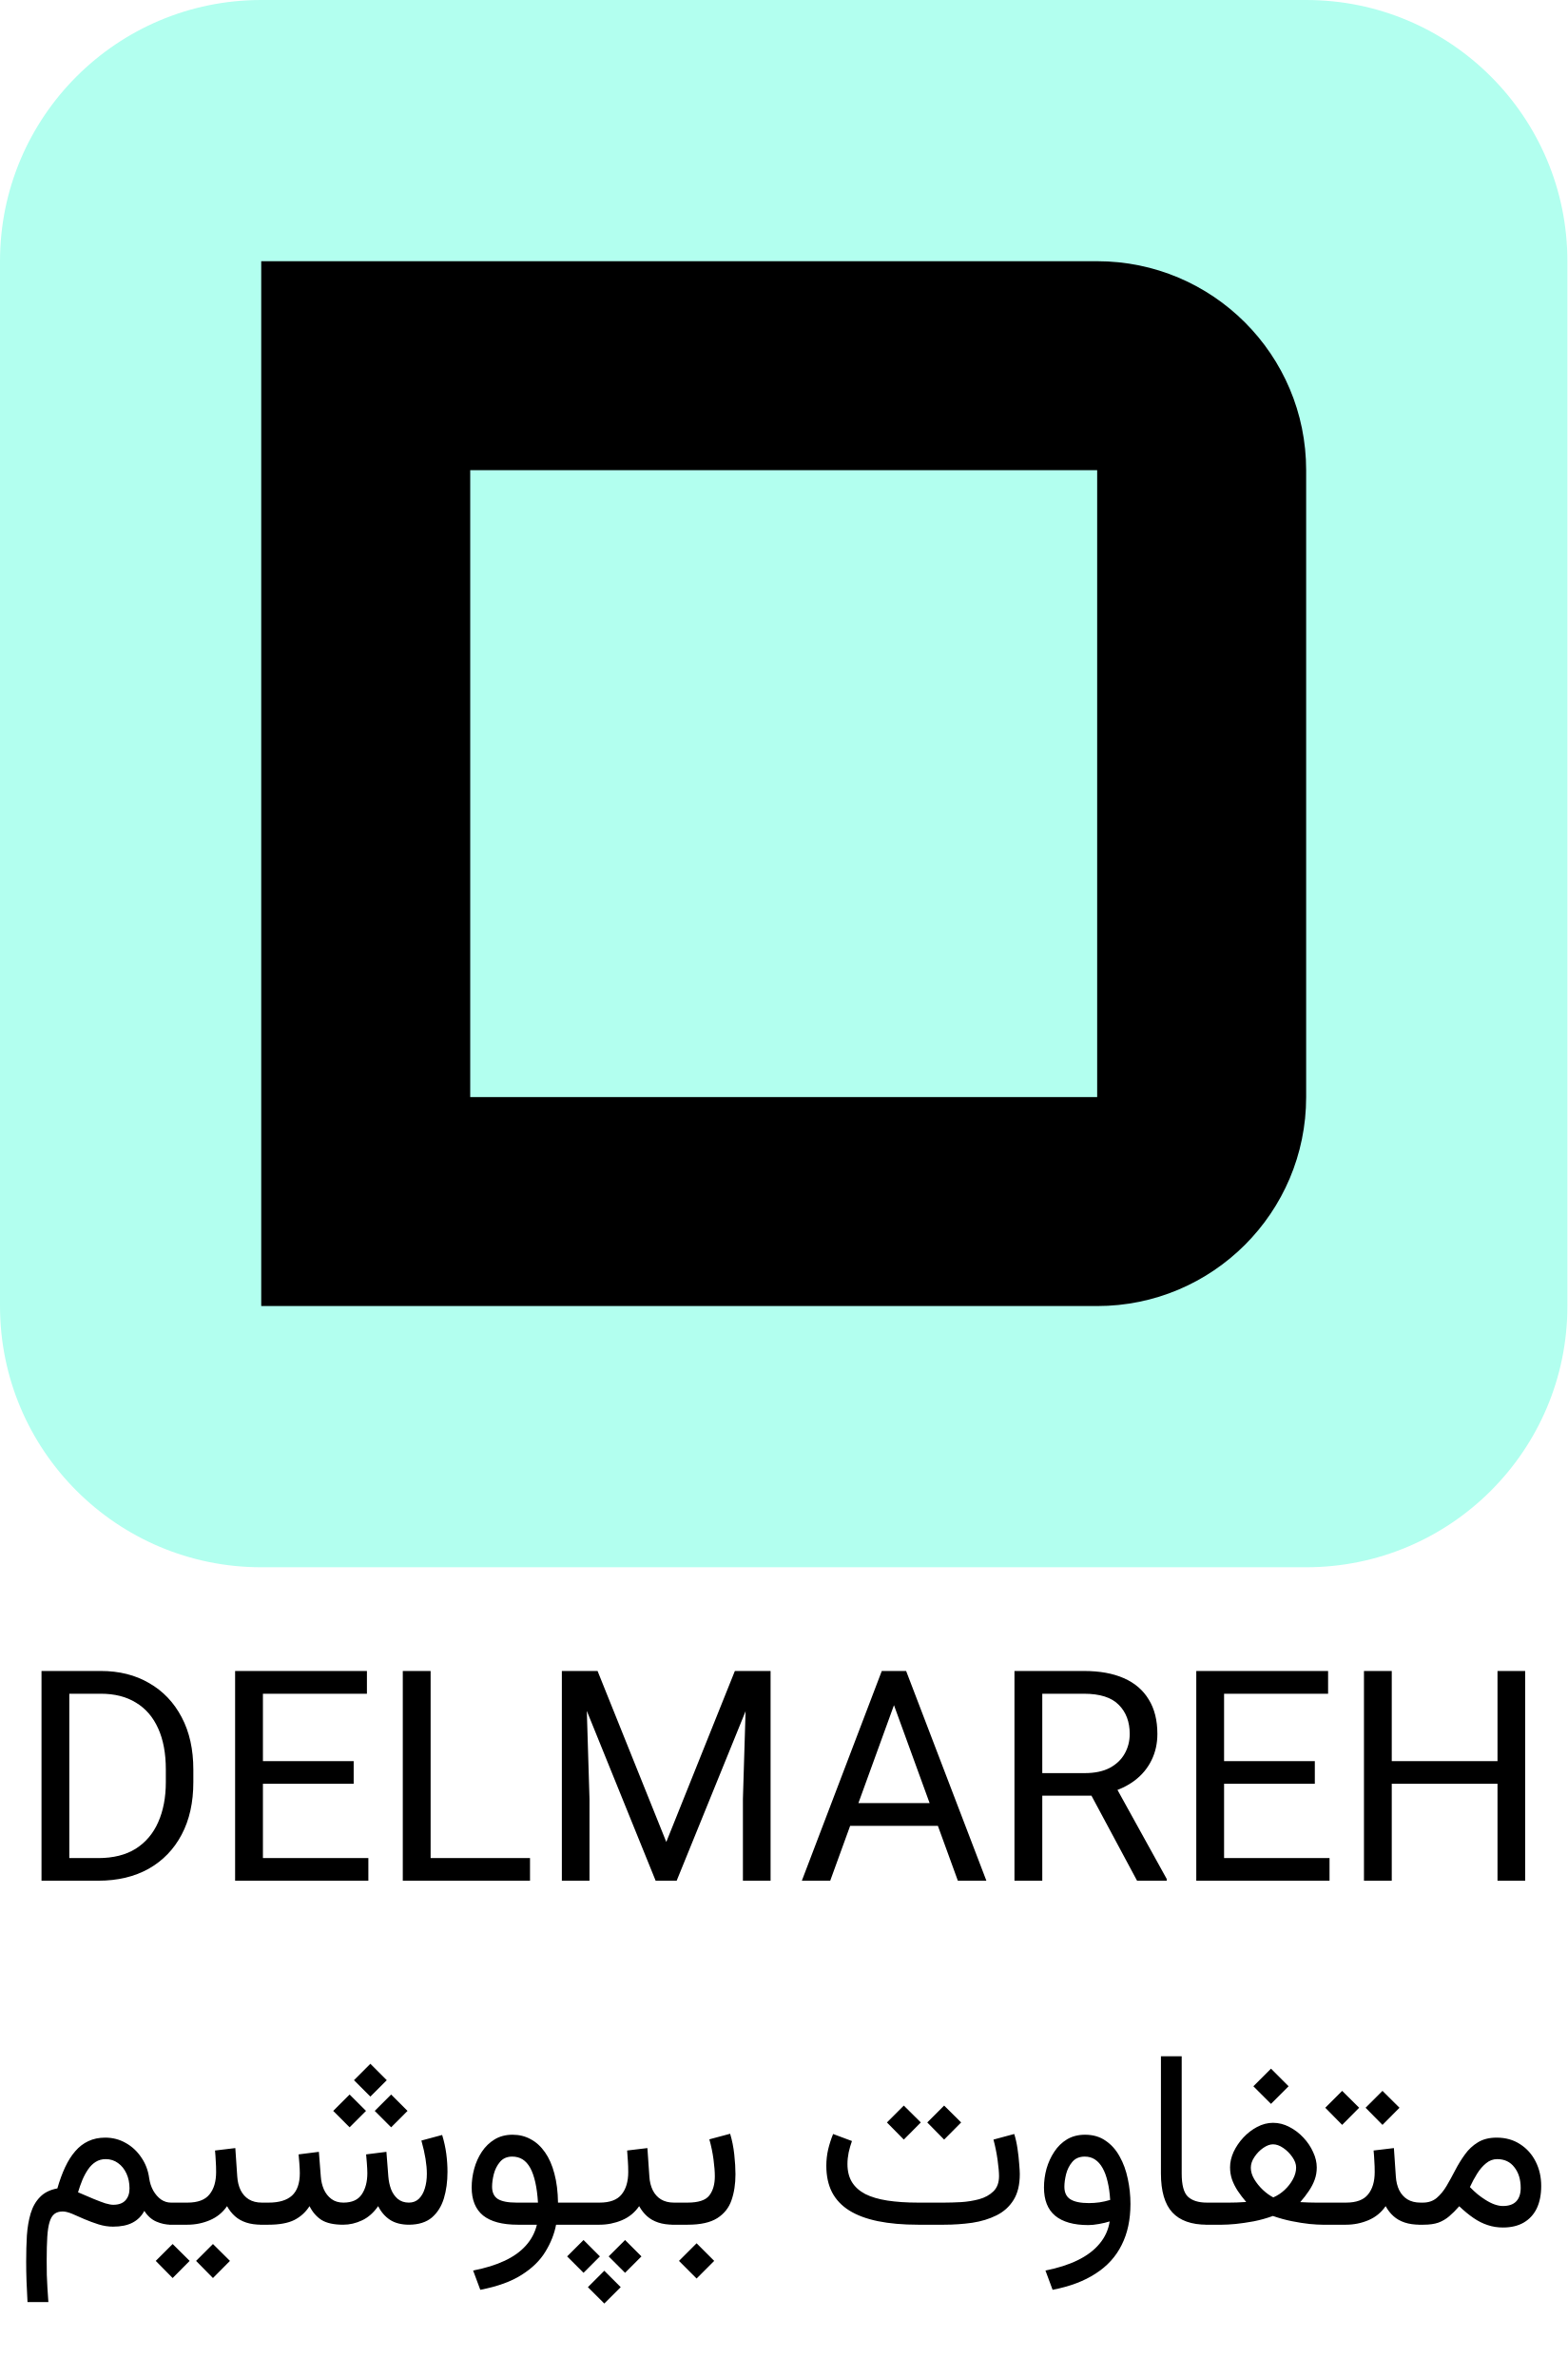
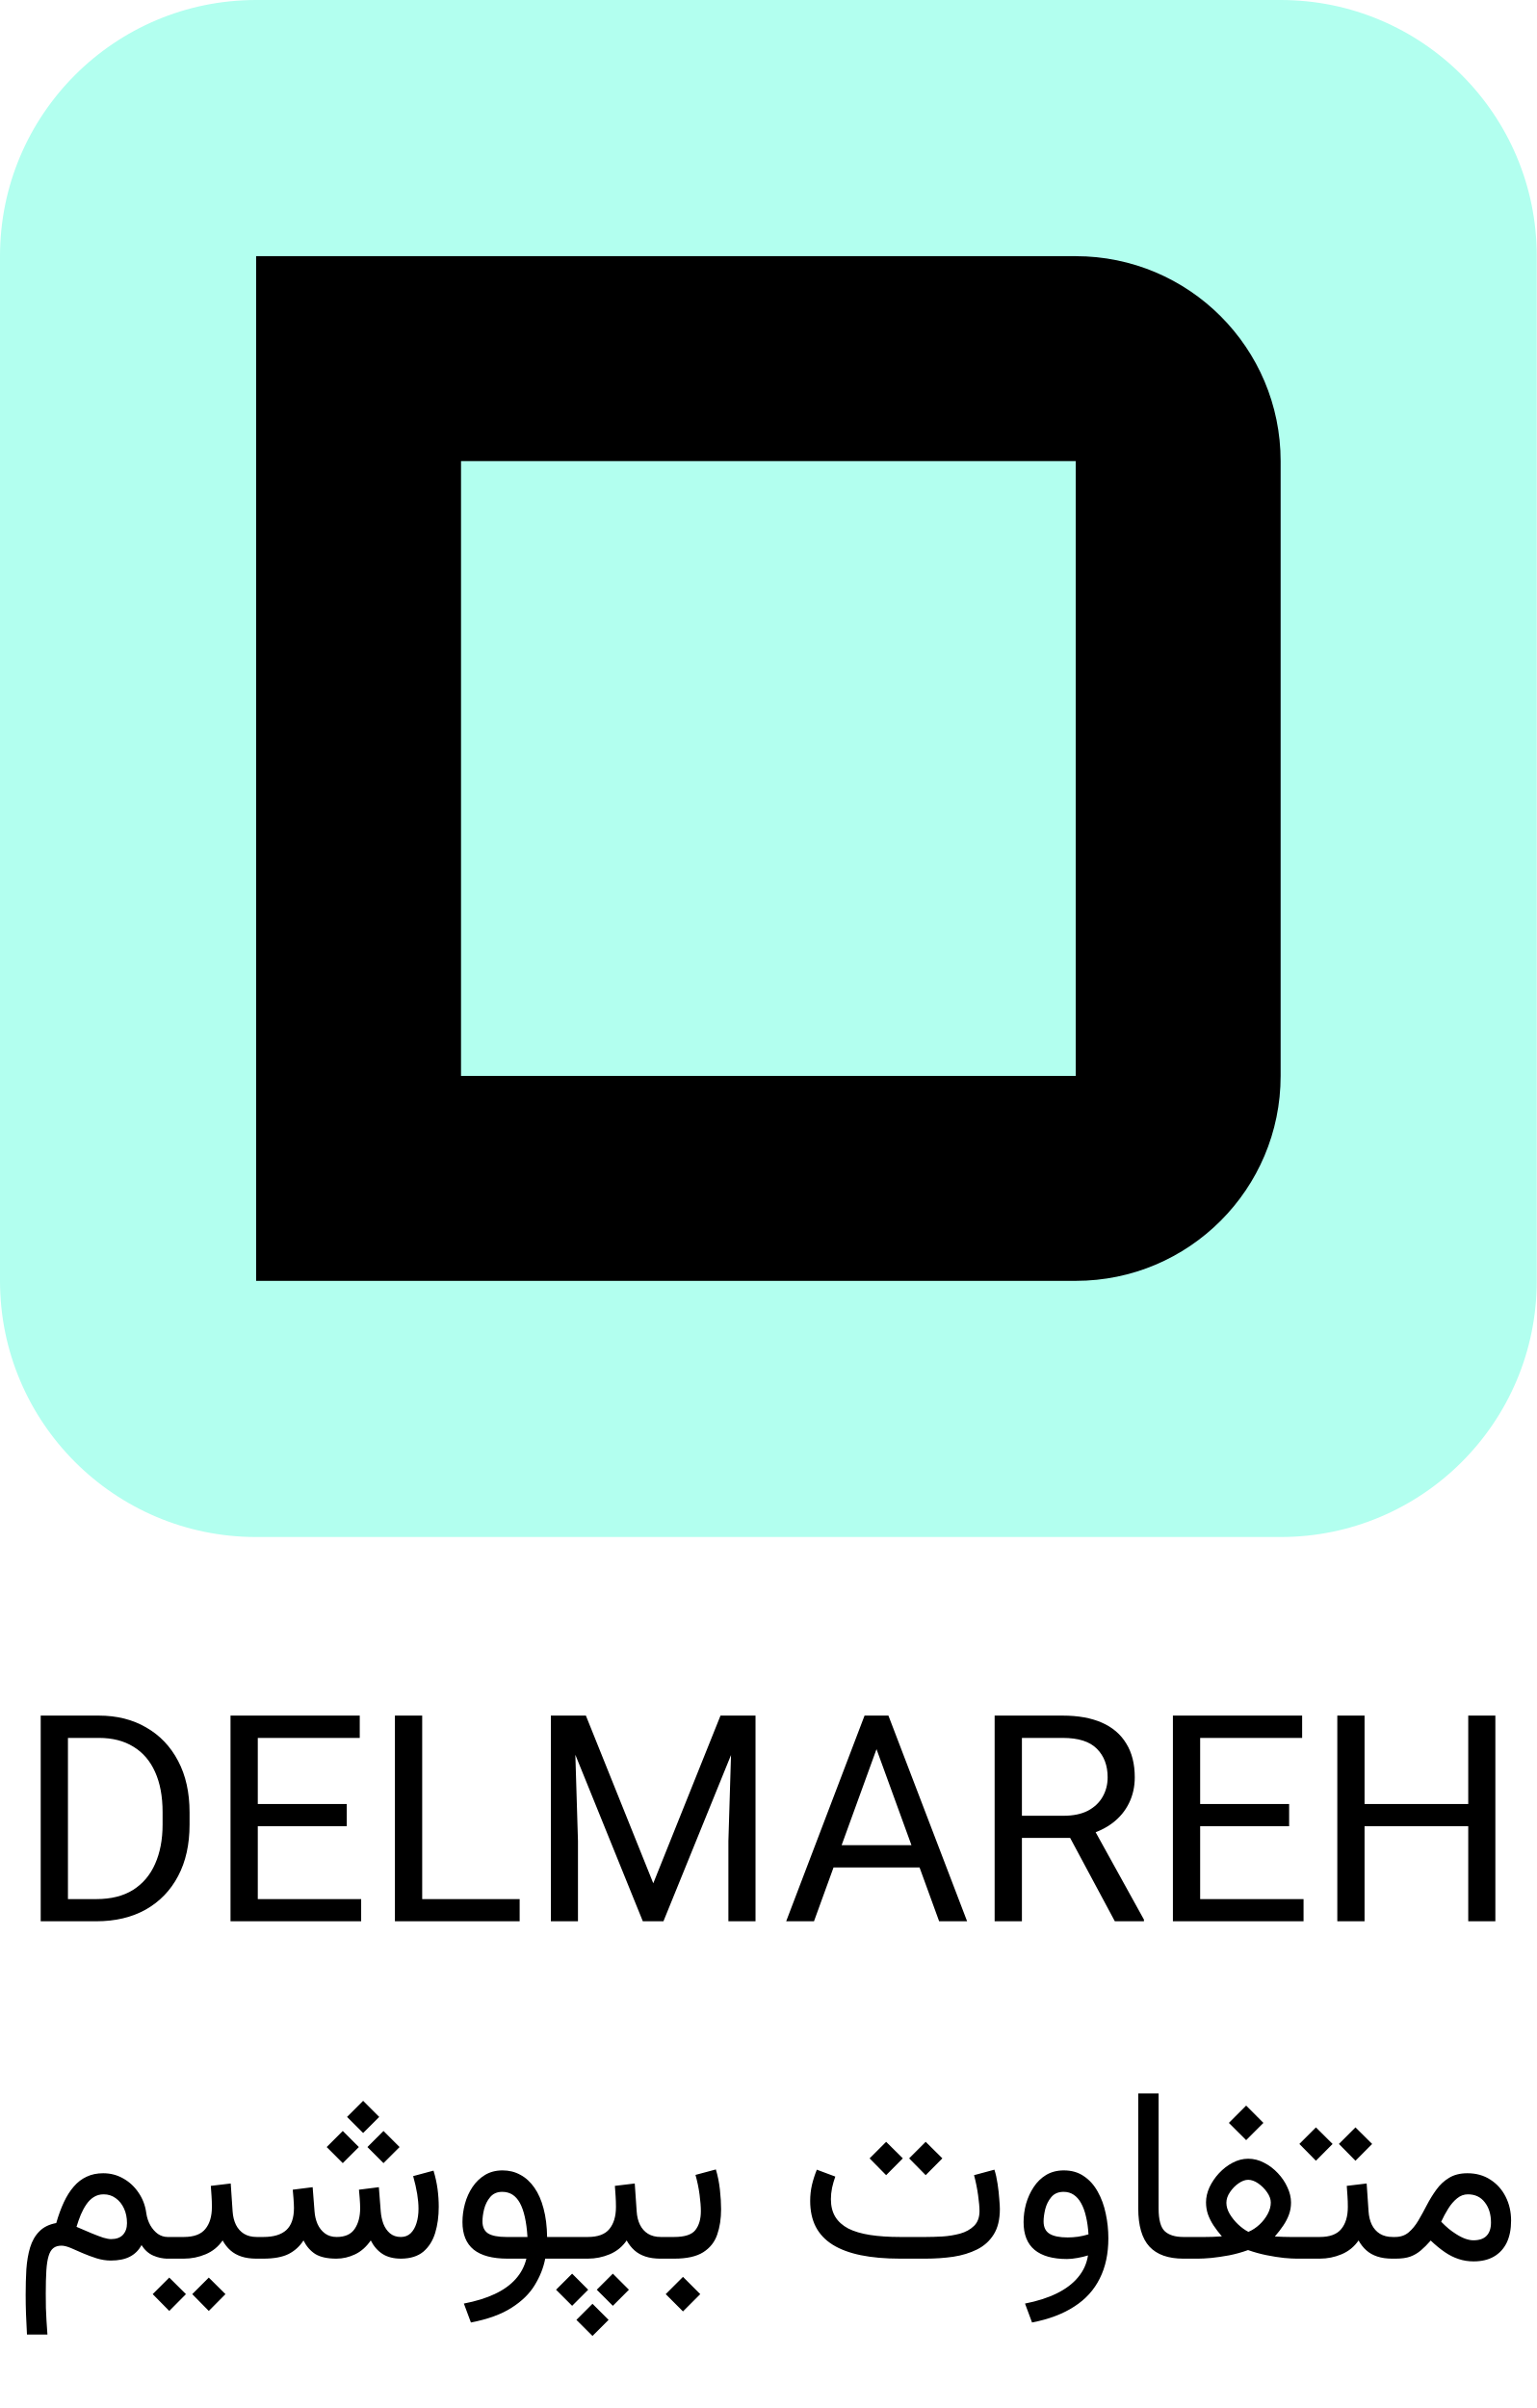
- <svg xmlns="http://www.w3.org/2000/svg" width="60" height="91" viewBox="0 0 60 91" fill="none">
+ <svg xmlns="http://www.w3.org/2000/svg" width="60" height="94" viewBox="0 0 60 94" fill="none">
  <rect width="60" height="60" rx="10" fill="#B2FFEF" />
-   <path d="M3.761 72H2.085L2.096 71.134H3.761C4.335 71.134 4.813 71.015 5.195 70.776C5.578 70.533 5.864 70.195 6.055 69.761C6.25 69.324 6.348 68.812 6.348 68.228V67.737C6.348 67.123 6.25 66.601 6.055 66.171C5.861 65.737 5.578 65.408 5.206 65.184C4.839 64.956 4.39 64.842 3.861 64.842H2.052V63.971H3.861C4.563 63.971 5.179 64.125 5.708 64.434C6.241 64.739 6.657 65.175 6.954 65.741C7.252 66.303 7.401 66.972 7.401 67.748V68.228C7.401 69.004 7.252 69.673 6.954 70.235C6.657 70.798 6.236 71.234 5.692 71.542C5.147 71.847 4.504 72 3.761 72ZM2.653 63.971V72H1.589V63.971H2.653ZM14.101 71.134V72H9.85V71.134H14.101ZM10.065 63.971V72H9V63.971H10.065ZM13.539 67.423V68.289H9.85V67.423H13.539ZM14.046 63.971V64.842H9.85V63.971H14.046ZM20.289 71.134V72H16.274V71.134H20.289ZM16.484 63.971V72H15.419V63.971H16.484ZM21.844 63.971H22.875L25.506 70.517L28.131 63.971H29.167L25.903 72H25.098L21.844 63.971ZM21.508 63.971H22.417L22.566 68.868V72H21.508V63.971ZM28.588 63.971H29.498V72H28.439V68.868L28.588 63.971ZM34.439 64.682L31.781 72H30.695L33.755 63.971H34.456L34.439 64.682ZM36.667 72L34.004 64.682L33.987 63.971H34.687L37.759 72H36.667ZM36.529 69.028V69.899H32.018V69.028H36.529ZM38.834 63.971H41.492C42.095 63.971 42.605 64.063 43.02 64.246C43.439 64.43 43.757 64.702 43.974 65.063C44.195 65.419 44.305 65.859 44.305 66.381C44.305 66.748 44.23 67.085 44.079 67.39C43.932 67.691 43.719 67.949 43.439 68.162C43.163 68.371 42.833 68.528 42.447 68.631L42.149 68.746H39.651L39.64 67.881H41.526C41.908 67.881 42.226 67.814 42.48 67.682C42.733 67.546 42.925 67.364 43.053 67.136C43.182 66.908 43.246 66.656 43.246 66.381C43.246 65.917 43.106 65.546 42.827 65.267C42.551 64.984 42.106 64.842 41.492 64.842H39.899V72H38.834V63.971ZM43.527 72L41.575 68.36L42.684 68.355L44.663 71.934V72H43.527ZM50.895 71.134V72H46.643V71.134H50.895ZM46.858 63.971V72H45.794V63.971H46.858ZM50.332 67.423V68.289H46.643V67.423H50.332ZM50.84 63.971V64.842H46.643V63.971H50.84ZM57.457 67.423V68.289H53.112V67.423H57.457ZM53.277 63.971V72H52.213V63.971H53.277ZM58.384 63.971V72H57.325V63.971H58.384Z" fill="black" />
-   <path d="M4.958 83.784C4.958 83.974 4.905 84.125 4.8 84.24C4.695 84.352 4.54 84.407 4.335 84.407C4.261 84.407 4.16 84.389 4.033 84.352C3.909 84.311 3.76 84.255 3.587 84.184C3.413 84.113 3.213 84.028 2.987 83.928C3.036 83.764 3.092 83.606 3.154 83.454C3.219 83.302 3.292 83.168 3.373 83.05C3.456 82.929 3.552 82.834 3.661 82.766C3.773 82.695 3.901 82.659 4.047 82.659C4.224 82.659 4.38 82.709 4.516 82.808C4.656 82.907 4.764 83.042 4.842 83.213C4.919 83.38 4.958 83.57 4.958 83.784ZM5.711 83.389C5.671 83.092 5.57 82.827 5.409 82.594C5.251 82.359 5.053 82.174 4.814 82.041C4.575 81.904 4.313 81.836 4.028 81.836C3.787 81.836 3.571 81.881 3.382 81.971C3.193 82.058 3.026 82.186 2.88 82.357C2.734 82.524 2.606 82.727 2.494 82.966C2.382 83.205 2.283 83.476 2.196 83.78C1.914 83.832 1.693 83.942 1.532 84.11C1.37 84.274 1.251 84.483 1.174 84.737C1.099 84.989 1.051 85.271 1.029 85.584C1.011 85.897 1.002 86.227 1.002 86.574C1.002 86.828 1.006 87.079 1.015 87.327C1.025 87.578 1.037 87.846 1.053 88.132H1.852C1.84 87.927 1.828 87.744 1.815 87.583C1.806 87.422 1.798 87.257 1.792 87.09C1.789 86.926 1.787 86.738 1.787 86.528C1.787 86.171 1.795 85.872 1.81 85.63C1.826 85.391 1.855 85.203 1.899 85.063C1.942 84.92 2.004 84.818 2.085 84.756C2.165 84.694 2.271 84.663 2.401 84.663C2.497 84.663 2.616 84.693 2.759 84.751C2.902 84.81 3.058 84.879 3.229 84.956C3.402 85.03 3.582 85.097 3.768 85.156C3.957 85.215 4.143 85.244 4.326 85.244C4.63 85.244 4.879 85.193 5.074 85.091C5.27 84.989 5.42 84.838 5.525 84.64C5.646 84.832 5.798 84.968 5.981 85.049C6.167 85.13 6.355 85.17 6.544 85.17H6.665V84.324H6.544C6.407 84.324 6.28 84.283 6.162 84.203C6.048 84.119 5.95 84.008 5.869 83.868C5.789 83.725 5.736 83.566 5.711 83.389ZM6.474 84.324V85.17H6.846V84.324H6.474ZM8.152 85.909L7.506 86.555L8.152 87.211L8.803 86.555L8.152 85.909ZM6.609 85.909L5.962 86.555L6.609 87.211L7.26 86.555L6.609 85.909ZM8.231 82.329C8.244 82.462 8.253 82.596 8.259 82.729C8.269 82.862 8.273 83.003 8.273 83.152C8.273 83.518 8.188 83.805 8.017 84.012C7.85 84.22 7.57 84.324 7.176 84.324H6.739V85.17H7.176C7.474 85.17 7.759 85.113 8.031 84.998C8.304 84.883 8.524 84.703 8.692 84.459C8.775 84.61 8.876 84.739 8.994 84.844C9.112 84.95 9.254 85.03 9.422 85.086C9.589 85.142 9.787 85.17 10.017 85.17H10.119V84.324H10.026C9.828 84.324 9.66 84.282 9.524 84.198C9.391 84.115 9.287 83.998 9.212 83.85C9.138 83.698 9.095 83.522 9.082 83.324L9.008 82.236L8.231 82.329ZM14.178 79.009L13.55 79.637L14.178 80.265L14.806 79.637L14.178 79.009ZM14.973 80.186L14.345 80.813L14.973 81.441L15.601 80.813L14.973 80.186ZM13.383 80.186L12.755 80.813L13.383 81.441L14.011 80.813L13.383 80.186ZM13.136 85.17C13.384 85.17 13.626 85.114 13.862 85.002C14.097 84.891 14.302 84.71 14.476 84.459C14.59 84.685 14.742 84.86 14.931 84.984C15.123 85.108 15.367 85.17 15.661 85.17C16.027 85.167 16.317 85.075 16.531 84.896C16.744 84.713 16.898 84.469 16.991 84.166C17.084 83.859 17.13 83.519 17.13 83.147C17.13 82.921 17.115 82.69 17.084 82.455C17.053 82.219 17 81.979 16.926 81.734L16.131 81.948C16.202 82.202 16.255 82.434 16.289 82.645C16.323 82.856 16.34 83.048 16.34 83.222C16.34 83.43 16.314 83.617 16.261 83.784C16.211 83.949 16.135 84.08 16.033 84.18C15.931 84.276 15.804 84.324 15.652 84.324C15.481 84.324 15.339 84.276 15.224 84.18C15.113 84.084 15.027 83.96 14.968 83.808C14.913 83.656 14.879 83.496 14.866 83.329L14.792 82.38L14.015 82.478C14.028 82.608 14.037 82.717 14.043 82.803C14.049 82.887 14.054 82.96 14.057 83.022C14.06 83.081 14.062 83.138 14.062 83.194C14.062 83.526 13.991 83.797 13.848 84.008C13.708 84.218 13.474 84.324 13.146 84.324C12.963 84.324 12.809 84.277 12.685 84.184C12.562 84.091 12.465 83.969 12.397 83.817C12.332 83.665 12.293 83.502 12.281 83.329L12.207 82.38L11.43 82.478C11.443 82.608 11.452 82.717 11.458 82.803C11.464 82.89 11.469 82.963 11.472 83.022C11.475 83.081 11.477 83.138 11.477 83.194C11.477 83.585 11.377 83.871 11.179 84.054C10.981 84.234 10.683 84.324 10.286 84.324H9.952V85.17H10.277C10.696 85.17 11.026 85.109 11.267 84.989C11.509 84.865 11.703 84.688 11.849 84.459C11.963 84.688 12.117 84.865 12.309 84.989C12.504 85.109 12.78 85.17 13.136 85.17ZM19.622 81.725C19.362 81.725 19.134 81.784 18.939 81.901C18.744 82.019 18.579 82.177 18.446 82.376C18.316 82.571 18.218 82.788 18.153 83.026C18.088 83.265 18.056 83.504 18.056 83.743C18.056 84.22 18.201 84.578 18.493 84.817C18.787 85.052 19.229 85.17 19.818 85.17H20.552C20.478 85.474 20.337 85.74 20.129 85.97C19.925 86.199 19.654 86.393 19.316 86.551C18.981 86.709 18.579 86.833 18.111 86.923L18.386 87.662C19.046 87.535 19.576 87.343 19.976 87.085C20.376 86.831 20.676 86.537 20.878 86.202C21.082 85.87 21.219 85.526 21.287 85.17H21.919V84.324H21.361C21.355 83.905 21.309 83.535 21.222 83.213C21.138 82.89 21.019 82.619 20.864 82.399C20.709 82.176 20.526 82.008 20.315 81.897C20.108 81.782 19.877 81.725 19.622 81.725ZM19.771 84.324C19.443 84.324 19.204 84.277 19.055 84.184C18.91 84.088 18.837 83.932 18.837 83.715C18.837 83.575 18.858 83.415 18.902 83.236C18.948 83.056 19.027 82.899 19.139 82.766C19.254 82.63 19.41 82.562 19.608 82.562C19.757 82.562 19.889 82.597 20.004 82.668C20.118 82.74 20.216 82.848 20.297 82.994C20.377 83.14 20.442 83.324 20.492 83.547C20.541 83.767 20.576 84.026 20.594 84.324H19.771ZM21.738 84.324V85.17H22.598V84.324H21.738ZM24.007 82.329C24.019 82.462 24.029 82.596 24.035 82.729C24.044 82.862 24.049 83.003 24.049 83.152C24.049 83.518 23.963 83.805 23.793 84.012C23.626 84.22 23.345 84.324 22.951 84.324H22.514V85.17H22.951C23.249 85.17 23.534 85.113 23.807 84.998C24.08 84.883 24.3 84.703 24.467 84.459C24.551 84.61 24.652 84.739 24.769 84.844C24.887 84.95 25.03 85.03 25.197 85.086C25.364 85.142 25.563 85.17 25.792 85.17H25.895V84.324H25.802C25.603 84.324 25.436 84.282 25.299 84.198C25.166 84.115 25.062 83.998 24.988 83.85C24.913 83.698 24.87 83.522 24.858 83.324L24.783 82.236L24.007 82.329ZM23.133 86.932L22.505 87.56L23.133 88.187L23.761 87.56L23.133 86.932ZM23.928 85.756L23.3 86.383L23.928 87.011L24.555 86.383L23.928 85.756ZM22.338 85.756L21.71 86.383L22.338 87.011L22.965 86.383L22.338 85.756ZM25.709 84.324V85.17H25.932V84.324H25.709ZM26.666 85.881L25.992 86.555L26.666 87.23L27.34 86.555L26.666 85.881ZM26.327 85.17C26.817 85.17 27.193 85.086 27.457 84.919C27.72 84.751 27.902 84.524 28.001 84.235C28.103 83.944 28.154 83.612 28.154 83.24C28.154 83.014 28.139 82.76 28.108 82.478C28.077 82.196 28.024 81.932 27.95 81.688L27.154 81.901C27.226 82.156 27.279 82.411 27.313 82.668C27.347 82.926 27.364 83.141 27.364 83.315C27.364 83.625 27.293 83.871 27.15 84.054C27.01 84.234 26.733 84.324 26.318 84.324H25.816V85.17H26.327ZM36.137 85.17C36.509 85.17 36.869 85.145 37.216 85.096C37.563 85.043 37.873 84.948 38.146 84.812C38.422 84.675 38.639 84.48 38.797 84.226C38.958 83.972 39.038 83.64 39.038 83.231C39.038 83.15 39.031 83.02 39.015 82.841C39.003 82.658 38.981 82.462 38.95 82.255C38.919 82.044 38.877 81.858 38.825 81.697L38.03 81.911C38.098 82.165 38.151 82.425 38.188 82.692C38.225 82.958 38.243 83.165 38.243 83.31C38.243 83.558 38.172 83.752 38.03 83.891C37.887 84.031 37.704 84.132 37.481 84.194C37.261 84.252 37.032 84.29 36.793 84.305C36.554 84.317 36.337 84.324 36.142 84.324H35.147C34.697 84.324 34.304 84.297 33.966 84.245C33.628 84.192 33.346 84.108 33.12 83.994C32.897 83.876 32.728 83.724 32.613 83.538C32.498 83.349 32.441 83.118 32.441 82.845C32.441 82.706 32.456 82.558 32.487 82.403C32.522 82.249 32.563 82.103 32.613 81.966L31.892 81.697C31.815 81.886 31.751 82.083 31.702 82.287C31.655 82.492 31.632 82.701 31.632 82.915C31.632 83.305 31.705 83.643 31.851 83.928C31.999 84.211 32.219 84.443 32.511 84.626C32.805 84.809 33.171 84.945 33.608 85.035C34.048 85.125 34.561 85.17 35.147 85.17H36.137ZM36.142 80.609L35.496 81.255L36.142 81.911L36.793 81.255L36.142 80.609ZM34.598 80.609L33.952 81.255L34.598 81.911L35.249 81.255L34.598 80.609ZM43.274 84.375C43.274 84.046 43.24 83.725 43.172 83.412C43.107 83.096 43.003 82.811 42.86 82.557C42.721 82.303 42.541 82.101 42.321 81.953C42.104 81.801 41.842 81.725 41.535 81.725C41.275 81.725 41.045 81.784 40.847 81.901C40.652 82.019 40.489 82.177 40.359 82.376C40.229 82.571 40.13 82.788 40.061 83.026C39.996 83.265 39.964 83.504 39.964 83.743C39.964 84.226 40.106 84.587 40.392 84.826C40.68 85.064 41.103 85.184 41.661 85.184C41.779 85.184 41.915 85.17 42.07 85.142C42.225 85.114 42.361 85.082 42.479 85.044C42.429 85.364 42.301 85.647 42.093 85.895C41.886 86.146 41.606 86.357 41.256 86.528C40.909 86.698 40.497 86.83 40.02 86.923L40.294 87.662C40.954 87.535 41.504 87.327 41.944 87.039C42.388 86.754 42.719 86.388 42.939 85.942C43.163 85.499 43.274 84.976 43.274 84.375ZM41.684 84.342C41.368 84.342 41.132 84.294 40.977 84.198C40.822 84.102 40.745 83.941 40.745 83.715C40.745 83.575 40.767 83.415 40.81 83.236C40.856 83.056 40.935 82.899 41.047 82.766C41.162 82.63 41.321 82.562 41.526 82.562C41.675 82.562 41.805 82.599 41.916 82.673C42.031 82.748 42.129 82.858 42.209 83.003C42.29 83.146 42.353 83.319 42.4 83.524C42.45 83.729 42.482 83.961 42.498 84.221C42.364 84.262 42.228 84.293 42.089 84.314C41.949 84.333 41.814 84.342 41.684 84.342ZM44.441 78.721V83.208C44.441 83.887 44.587 84.384 44.878 84.7C45.169 85.013 45.611 85.17 46.203 85.17H46.315V84.324H46.203C45.878 84.324 45.635 84.248 45.473 84.096C45.315 83.944 45.236 83.65 45.236 83.213V78.721H44.441ZM48.654 79.195L47.979 79.87L48.654 80.544L49.328 79.87L48.654 79.195ZM48.733 82.092C48.856 82.092 48.987 82.138 49.123 82.231C49.26 82.325 49.376 82.441 49.472 82.58C49.568 82.717 49.616 82.85 49.616 82.98C49.616 83.126 49.576 83.275 49.495 83.426C49.414 83.578 49.307 83.716 49.174 83.84C49.044 83.961 48.9 84.056 48.742 84.124C48.609 84.056 48.475 83.96 48.342 83.835C48.212 83.712 48.102 83.575 48.012 83.426C47.925 83.278 47.882 83.132 47.882 82.989C47.882 82.85 47.928 82.712 48.021 82.576C48.114 82.436 48.226 82.321 48.356 82.231C48.489 82.138 48.615 82.092 48.733 82.092ZM50.406 82.98C50.406 82.785 50.36 82.588 50.267 82.39C50.177 82.188 50.053 82.004 49.895 81.836C49.737 81.666 49.557 81.529 49.356 81.427C49.157 81.322 48.95 81.269 48.733 81.269C48.525 81.269 48.322 81.322 48.123 81.427C47.928 81.529 47.752 81.666 47.593 81.836C47.438 82.004 47.315 82.186 47.221 82.385C47.132 82.583 47.087 82.779 47.087 82.971C47.087 83.132 47.111 83.287 47.161 83.436C47.214 83.585 47.287 83.73 47.38 83.873C47.473 84.012 47.581 84.155 47.705 84.3C47.572 84.307 47.451 84.313 47.342 84.319C47.237 84.322 47.139 84.324 47.05 84.324C46.96 84.324 46.871 84.324 46.784 84.324H46.143V85.17H46.784C46.911 85.17 47.082 85.161 47.296 85.142C47.51 85.12 47.742 85.086 47.993 85.04C48.244 84.99 48.489 84.922 48.728 84.835C48.967 84.919 49.208 84.986 49.453 85.035C49.701 85.085 49.928 85.12 50.132 85.142C50.34 85.161 50.502 85.17 50.62 85.17H51.053V84.324H50.606C50.535 84.324 50.458 84.324 50.374 84.324C50.29 84.324 50.199 84.322 50.099 84.319C50 84.316 49.892 84.311 49.774 84.305C49.901 84.159 50.011 84.017 50.104 83.877C50.2 83.735 50.275 83.591 50.327 83.445C50.38 83.299 50.406 83.144 50.406 82.98ZM50.876 84.324V85.17H51.206V84.324H50.876ZM52.922 80.046L52.275 80.692L52.922 81.348L53.573 80.692L52.922 80.046ZM51.378 80.046L50.732 80.692L51.378 81.348L52.029 80.692L51.378 80.046ZM52.582 82.329C52.595 82.462 52.604 82.596 52.61 82.729C52.62 82.862 52.624 83.003 52.624 83.152C52.624 83.518 52.539 83.805 52.368 84.012C52.201 84.22 51.92 84.324 51.527 84.324H51.09V85.17H51.527C51.824 85.17 52.11 85.113 52.382 84.998C52.655 84.883 52.875 84.703 53.043 84.459C53.126 84.61 53.227 84.739 53.345 84.844C53.463 84.95 53.605 85.03 53.773 85.086C53.94 85.142 54.138 85.17 54.368 85.17H54.47V84.324H54.377C54.179 84.324 54.011 84.282 53.875 84.198C53.742 84.115 53.638 83.998 53.563 83.85C53.489 83.698 53.446 83.522 53.433 83.324L53.359 82.236L52.582 82.329ZM57.311 82.659C57.593 82.659 57.813 82.763 57.971 82.971C58.132 83.175 58.213 83.439 58.213 83.761C58.213 83.987 58.155 84.159 58.041 84.277C57.929 84.395 57.757 84.454 57.525 84.454C57.435 84.454 57.331 84.434 57.213 84.394C57.098 84.353 56.976 84.291 56.846 84.207C56.753 84.149 56.658 84.08 56.562 84.003C56.466 83.922 56.368 83.831 56.269 83.729C56.35 83.552 56.441 83.381 56.544 83.217C56.646 83.053 56.761 82.92 56.888 82.817C57.015 82.712 57.156 82.659 57.311 82.659ZM57.534 85.277C57.844 85.277 58.107 85.215 58.324 85.091C58.544 84.964 58.712 84.782 58.827 84.547C58.941 84.308 58.998 84.022 58.998 83.687C58.998 83.343 58.927 83.031 58.785 82.752C58.645 82.473 58.447 82.252 58.19 82.087C57.935 81.92 57.636 81.836 57.292 81.836C57.007 81.836 56.767 81.897 56.572 82.018C56.379 82.135 56.215 82.289 56.079 82.478C55.942 82.667 55.818 82.868 55.707 83.082C55.598 83.293 55.488 83.493 55.377 83.682C55.265 83.871 55.138 84.026 54.995 84.147C54.853 84.265 54.678 84.324 54.47 84.324H54.298V85.17H54.493C54.719 85.17 54.909 85.144 55.06 85.091C55.212 85.035 55.35 84.954 55.474 84.849C55.598 84.744 55.727 84.615 55.86 84.463C56.049 84.643 56.232 84.793 56.409 84.914C56.585 85.035 56.765 85.125 56.948 85.184C57.131 85.246 57.326 85.277 57.534 85.277Z" fill="black" />
+   <path d="M3.761 75H2.085L2.096 74.134H3.761C4.335 74.134 4.813 74.015 5.195 73.776C5.578 73.533 5.864 73.195 6.055 72.761C6.25 72.324 6.348 71.812 6.348 71.228V70.737C6.348 70.123 6.25 69.601 6.055 69.171C5.861 68.737 5.578 68.408 5.206 68.184C4.839 67.956 4.39 67.842 3.861 67.842H2.052V66.971H3.861C4.563 66.971 5.179 67.125 5.708 67.434C6.241 67.739 6.657 68.175 6.954 68.741C7.252 69.303 7.401 69.972 7.401 70.748V71.228C7.401 72.004 7.252 72.673 6.954 73.235C6.657 73.798 6.236 74.234 5.692 74.542C5.147 74.847 4.504 75 3.761 75ZM2.653 66.971V75H1.589V66.971H2.653ZM14.101 74.134V75H9.85V74.134H14.101ZM10.065 66.971V75H9V66.971H10.065ZM13.539 70.423V71.289H9.85V70.423H13.539ZM14.046 66.971V67.842H9.85V66.971H14.046ZM20.289 74.134V75H16.274V74.134H20.289ZM16.484 66.971V75H15.419V66.971H16.484ZM21.844 66.971H22.875L25.506 73.517L28.131 66.971H29.167L25.903 75H25.098L21.844 66.971ZM21.508 66.971H22.417L22.566 71.868V75H21.508V66.971ZM28.588 66.971H29.498V75H28.439V71.868L28.588 66.971ZM34.439 67.682L31.781 75H30.695L33.755 66.971H34.456L34.439 67.682ZM36.667 75L34.004 67.682L33.987 66.971H34.687L37.759 75H36.667ZM36.529 72.028V72.899H32.018V72.028H36.529ZM38.834 66.971H41.492C42.095 66.971 42.605 67.063 43.02 67.246C43.439 67.43 43.757 67.702 43.974 68.063C44.195 68.419 44.305 68.859 44.305 69.381C44.305 69.748 44.23 70.085 44.079 70.39C43.932 70.691 43.719 70.949 43.439 71.162C43.163 71.371 42.833 71.528 42.447 71.631L42.149 71.746H39.651L39.64 70.881H41.526C41.908 70.881 42.226 70.814 42.48 70.682C42.733 70.546 42.925 70.364 43.053 70.136C43.182 69.908 43.246 69.656 43.246 69.381C43.246 68.917 43.106 68.546 42.827 68.267C42.551 67.984 42.106 67.842 41.492 67.842H39.899V75H38.834V66.971ZM43.527 75L41.575 71.36L42.684 71.355L44.663 74.934V75H43.527ZM50.895 74.134V75H46.643V74.134H50.895ZM46.858 66.971V75H45.794V66.971H46.858ZM50.332 70.423V71.289H46.643V70.423H50.332ZM50.84 66.971V67.842H46.643V66.971H50.84ZM57.457 70.423V71.289H53.112V70.423H57.457ZM53.277 66.971V75H52.213V66.971H53.277ZM58.384 66.971V75H57.325V66.971H58.384Z" fill="black" />
+   <path d="M4.958 86.784C4.958 86.974 4.905 87.125 4.8 87.24C4.695 87.352 4.54 87.407 4.335 87.407C4.261 87.407 4.16 87.389 4.033 87.352C3.909 87.311 3.76 87.255 3.587 87.184C3.413 87.113 3.213 87.028 2.987 86.928C3.036 86.764 3.092 86.606 3.154 86.454C3.219 86.302 3.292 86.168 3.373 86.05C3.456 85.929 3.552 85.834 3.661 85.766C3.773 85.695 3.901 85.659 4.047 85.659C4.224 85.659 4.38 85.709 4.516 85.808C4.656 85.907 4.764 86.042 4.842 86.213C4.919 86.38 4.958 86.57 4.958 86.784ZM5.711 86.389C5.671 86.092 5.57 85.827 5.409 85.594C5.251 85.359 5.053 85.174 4.814 85.041C4.575 84.904 4.313 84.836 4.028 84.836C3.787 84.836 3.571 84.881 3.382 84.971C3.193 85.058 3.026 85.186 2.88 85.357C2.734 85.524 2.606 85.727 2.494 85.966C2.382 86.205 2.283 86.476 2.196 86.78C1.914 86.832 1.693 86.942 1.532 87.11C1.37 87.274 1.251 87.483 1.174 87.737C1.099 87.989 1.051 88.271 1.029 88.584C1.011 88.897 1.002 89.227 1.002 89.574C1.002 89.828 1.006 90.079 1.015 90.327C1.025 90.578 1.037 90.846 1.053 91.132H1.852C1.84 90.927 1.828 90.744 1.815 90.583C1.806 90.422 1.798 90.257 1.792 90.09C1.789 89.926 1.787 89.738 1.787 89.528C1.787 89.171 1.795 88.872 1.81 88.63C1.826 88.391 1.855 88.203 1.899 88.063C1.942 87.92 2.004 87.818 2.085 87.756C2.165 87.694 2.271 87.663 2.401 87.663C2.497 87.663 2.616 87.693 2.759 87.751C2.902 87.81 3.058 87.879 3.229 87.956C3.402 88.03 3.582 88.097 3.768 88.156C3.957 88.215 4.143 88.244 4.326 88.244C4.63 88.244 4.879 88.193 5.074 88.091C5.27 87.989 5.42 87.838 5.525 87.64C5.646 87.832 5.798 87.968 5.981 88.049C6.167 88.13 6.355 88.17 6.544 88.17H6.665V87.324H6.544C6.407 87.324 6.28 87.283 6.162 87.203C6.048 87.119 5.95 87.008 5.869 86.868C5.789 86.725 5.736 86.566 5.711 86.389ZM6.474 87.324V88.17H6.846V87.324H6.474ZM8.152 88.909L7.506 89.555L8.152 90.211L8.803 89.555L8.152 88.909ZM6.609 88.909L5.962 89.555L6.609 90.211L7.26 89.555L6.609 88.909ZM8.231 85.329C8.244 85.462 8.253 85.596 8.259 85.729C8.269 85.862 8.273 86.003 8.273 86.152C8.273 86.518 8.188 86.805 8.017 87.012C7.85 87.22 7.57 87.324 7.176 87.324H6.739V88.17H7.176C7.474 88.17 7.759 88.113 8.031 87.998C8.304 87.883 8.524 87.703 8.692 87.459C8.775 87.61 8.876 87.739 8.994 87.844C9.112 87.95 9.254 88.03 9.422 88.086C9.589 88.142 9.787 88.17 10.017 88.17H10.119V87.324H10.026C9.828 87.324 9.66 87.282 9.524 87.198C9.391 87.115 9.287 86.998 9.212 86.85C9.138 86.698 9.095 86.522 9.082 86.324L9.008 85.236L8.231 85.329ZM14.178 82.009L13.55 82.637L14.178 83.265L14.806 82.637L14.178 82.009ZM14.973 83.186L14.345 83.813L14.973 84.441L15.601 83.813L14.973 83.186ZM13.383 83.186L12.755 83.813L13.383 84.441L14.011 83.813L13.383 83.186ZM13.136 88.17C13.384 88.17 13.626 88.114 13.862 88.002C14.097 87.891 14.302 87.71 14.476 87.459C14.59 87.685 14.742 87.86 14.931 87.984C15.123 88.108 15.367 88.17 15.661 88.17C16.027 88.167 16.317 88.075 16.531 87.896C16.744 87.713 16.898 87.469 16.991 87.166C17.084 86.859 17.13 86.519 17.13 86.147C17.13 85.921 17.115 85.69 17.084 85.455C17.053 85.219 17 84.979 16.926 84.734L16.131 84.948C16.202 85.202 16.255 85.434 16.289 85.645C16.323 85.856 16.34 86.048 16.34 86.222C16.34 86.43 16.314 86.617 16.261 86.784C16.211 86.949 16.135 87.08 16.033 87.18C15.931 87.276 15.804 87.324 15.652 87.324C15.481 87.324 15.339 87.276 15.224 87.18C15.113 87.084 15.027 86.96 14.968 86.808C14.913 86.656 14.879 86.496 14.866 86.329L14.792 85.38L14.015 85.478C14.028 85.608 14.037 85.717 14.043 85.803C14.049 85.887 14.054 85.96 14.057 86.022C14.06 86.081 14.062 86.138 14.062 86.194C14.062 86.526 13.991 86.797 13.848 87.008C13.708 87.218 13.474 87.324 13.146 87.324C12.963 87.324 12.809 87.277 12.685 87.184C12.562 87.091 12.465 86.969 12.397 86.817C12.332 86.665 12.293 86.502 12.281 86.329L12.207 85.38L11.43 85.478C11.443 85.608 11.452 85.717 11.458 85.803C11.464 85.89 11.469 85.963 11.472 86.022C11.475 86.081 11.477 86.138 11.477 86.194C11.477 86.585 11.377 86.871 11.179 87.054C10.981 87.234 10.683 87.324 10.286 87.324H9.952V88.17H10.277C10.696 88.17 11.026 88.109 11.267 87.989C11.509 87.865 11.703 87.688 11.849 87.459C11.963 87.688 12.117 87.865 12.309 87.989C12.504 88.109 12.78 88.17 13.136 88.17ZM19.622 84.725C19.362 84.725 19.134 84.784 18.939 84.901C18.744 85.019 18.579 85.177 18.446 85.376C18.316 85.571 18.218 85.788 18.153 86.026C18.088 86.265 18.056 86.504 18.056 86.743C18.056 87.22 18.201 87.578 18.493 87.817C18.787 88.052 19.229 88.17 19.818 88.17H20.552C20.478 88.474 20.337 88.74 20.129 88.97C19.925 89.199 19.654 89.393 19.316 89.551C18.981 89.709 18.579 89.833 18.111 89.923L18.386 90.662C19.046 90.535 19.576 90.343 19.976 90.085C20.376 89.831 20.676 89.537 20.878 89.202C21.082 88.87 21.219 88.526 21.287 88.17H21.919V87.324H21.361C21.355 86.905 21.309 86.535 21.222 86.213C21.138 85.89 21.019 85.619 20.864 85.399C20.709 85.176 20.526 85.008 20.315 84.897C20.108 84.782 19.877 84.725 19.622 84.725ZM19.771 87.324C19.443 87.324 19.204 87.277 19.055 87.184C18.91 87.088 18.837 86.932 18.837 86.715C18.837 86.575 18.858 86.415 18.902 86.236C18.948 86.056 19.027 85.899 19.139 85.766C19.254 85.63 19.41 85.562 19.608 85.562C19.757 85.562 19.889 85.597 20.004 85.668C20.118 85.74 20.216 85.848 20.297 85.994C20.377 86.14 20.442 86.324 20.492 86.547C20.541 86.767 20.576 87.026 20.594 87.324H19.771ZM21.738 87.324V88.17H22.598V87.324H21.738ZM24.007 85.329C24.019 85.462 24.029 85.596 24.035 85.729C24.044 85.862 24.049 86.003 24.049 86.152C24.049 86.518 23.963 86.805 23.793 87.012C23.626 87.22 23.345 87.324 22.951 87.324H22.514V88.17H22.951C23.249 88.17 23.534 88.113 23.807 87.998C24.08 87.883 24.3 87.703 24.467 87.459C24.551 87.61 24.652 87.739 24.769 87.844C24.887 87.95 25.03 88.03 25.197 88.086C25.364 88.142 25.563 88.17 25.792 88.17H25.895V87.324H25.802C25.603 87.324 25.436 87.282 25.299 87.198C25.166 87.115 25.062 86.998 24.988 86.85C24.913 86.698 24.87 86.522 24.858 86.324L24.783 85.236L24.007 85.329ZM23.133 89.932L22.505 90.56L23.133 91.187L23.761 90.56L23.133 89.932ZM23.928 88.756L23.3 89.383L23.928 90.011L24.555 89.383L23.928 88.756ZM22.338 88.756L21.71 89.383L22.338 90.011L22.965 89.383L22.338 88.756ZM25.709 87.324V88.17H25.932V87.324H25.709ZM26.666 88.881L25.992 89.555L26.666 90.23L27.34 89.555L26.666 88.881ZM26.327 88.17C26.817 88.17 27.193 88.086 27.457 87.919C27.72 87.751 27.902 87.524 28.001 87.235C28.103 86.944 28.154 86.612 28.154 86.24C28.154 86.014 28.139 85.76 28.108 85.478C28.077 85.196 28.024 84.932 27.95 84.688L27.154 84.901C27.226 85.156 27.279 85.411 27.313 85.668C27.347 85.926 27.364 86.141 27.364 86.315C27.364 86.625 27.293 86.871 27.15 87.054C27.01 87.234 26.733 87.324 26.318 87.324H25.816V88.17H26.327ZM36.137 88.17C36.509 88.17 36.869 88.145 37.216 88.096C37.563 88.043 37.873 87.948 38.146 87.812C38.422 87.675 38.639 87.48 38.797 87.226C38.958 86.972 39.038 86.64 39.038 86.231C39.038 86.15 39.031 86.02 39.015 85.841C39.003 85.658 38.981 85.462 38.95 85.255C38.919 85.044 38.877 84.858 38.825 84.697L38.03 84.911C38.098 85.165 38.151 85.425 38.188 85.692C38.225 85.958 38.243 86.165 38.243 86.31C38.243 86.558 38.172 86.752 38.03 86.891C37.887 87.031 37.704 87.132 37.481 87.194C37.261 87.252 37.032 87.29 36.793 87.305C36.554 87.317 36.337 87.324 36.142 87.324H35.147C34.697 87.324 34.304 87.297 33.966 87.245C33.628 87.192 33.346 87.108 33.12 86.994C32.897 86.876 32.728 86.724 32.613 86.538C32.498 86.349 32.441 86.118 32.441 85.845C32.441 85.706 32.456 85.558 32.487 85.403C32.522 85.249 32.563 85.103 32.613 84.966L31.892 84.697C31.815 84.886 31.751 85.083 31.702 85.287C31.655 85.492 31.632 85.701 31.632 85.915C31.632 86.305 31.705 86.643 31.851 86.928C31.999 87.211 32.219 87.443 32.511 87.626C32.805 87.809 33.171 87.945 33.608 88.035C34.048 88.125 34.561 88.17 35.147 88.17H36.137ZM36.142 83.609L35.496 84.255L36.142 84.911L36.793 84.255L36.142 83.609ZM34.598 83.609L33.952 84.255L34.598 84.911L35.249 84.255L34.598 83.609ZM43.274 87.375C43.274 87.046 43.24 86.725 43.172 86.412C43.107 86.096 43.003 85.811 42.86 85.557C42.721 85.303 42.541 85.101 42.321 84.953C42.104 84.801 41.842 84.725 41.535 84.725C41.275 84.725 41.045 84.784 40.847 84.901C40.652 85.019 40.489 85.177 40.359 85.376C40.229 85.571 40.13 85.788 40.061 86.026C39.996 86.265 39.964 86.504 39.964 86.743C39.964 87.226 40.106 87.587 40.392 87.826C40.68 88.064 41.103 88.184 41.661 88.184C41.779 88.184 41.915 88.17 42.07 88.142C42.225 88.114 42.361 88.082 42.479 88.044C42.429 88.364 42.301 88.647 42.093 88.895C41.886 89.146 41.606 89.357 41.256 89.528C40.909 89.698 40.497 89.83 40.02 89.923L40.294 90.662C40.954 90.535 41.504 90.327 41.944 90.039C42.388 89.754 42.719 89.388 42.939 88.942C43.163 88.499 43.274 87.976 43.274 87.375ZM41.684 87.342C41.368 87.342 41.132 87.294 40.977 87.198C40.822 87.102 40.745 86.941 40.745 86.715C40.745 86.575 40.767 86.415 40.81 86.236C40.856 86.056 40.935 85.899 41.047 85.766C41.162 85.63 41.321 85.562 41.526 85.562C41.675 85.562 41.805 85.599 41.916 85.673C42.031 85.748 42.129 85.858 42.209 86.003C42.29 86.146 42.353 86.319 42.4 86.524C42.45 86.729 42.482 86.961 42.498 87.221C42.364 87.262 42.228 87.293 42.089 87.314C41.949 87.333 41.814 87.342 41.684 87.342ZM44.441 81.721V86.208C44.441 86.887 44.587 87.384 44.878 87.7C45.169 88.013 45.611 88.17 46.203 88.17H46.315V87.324H46.203C45.878 87.324 45.635 87.248 45.473 87.096C45.315 86.944 45.236 86.65 45.236 86.213V81.721H44.441ZM48.654 82.195L47.979 82.87L48.654 83.544L49.328 82.87L48.654 82.195ZM48.733 85.092C48.856 85.092 48.987 85.138 49.123 85.231C49.26 85.325 49.376 85.441 49.472 85.58C49.568 85.717 49.616 85.85 49.616 85.98C49.616 86.126 49.576 86.275 49.495 86.426C49.414 86.578 49.307 86.716 49.174 86.84C49.044 86.961 48.9 87.056 48.742 87.124C48.609 87.056 48.475 86.96 48.342 86.835C48.212 86.712 48.102 86.575 48.012 86.426C47.925 86.278 47.882 86.132 47.882 85.989C47.882 85.85 47.928 85.712 48.021 85.576C48.114 85.436 48.226 85.321 48.356 85.231C48.489 85.138 48.615 85.092 48.733 85.092ZM50.406 85.98C50.406 85.785 50.36 85.588 50.267 85.39C50.177 85.188 50.053 85.004 49.895 84.836C49.737 84.666 49.557 84.529 49.356 84.427C49.157 84.322 48.95 84.269 48.733 84.269C48.525 84.269 48.322 84.322 48.123 84.427C47.928 84.529 47.752 84.666 47.593 84.836C47.438 85.004 47.315 85.186 47.221 85.385C47.132 85.583 47.087 85.779 47.087 85.971C47.087 86.132 47.111 86.287 47.161 86.436C47.214 86.585 47.287 86.73 47.38 86.873C47.473 87.012 47.581 87.155 47.705 87.3C47.572 87.307 47.451 87.313 47.342 87.319C47.237 87.322 47.139 87.324 47.05 87.324C46.96 87.324 46.871 87.324 46.784 87.324H46.143V88.17H46.784C46.911 88.17 47.082 88.161 47.296 88.142C47.51 88.12 47.742 88.086 47.993 88.04C48.244 87.99 48.489 87.922 48.728 87.835C48.967 87.919 49.208 87.986 49.453 88.035C49.701 88.085 49.928 88.12 50.132 88.142C50.34 88.161 50.502 88.17 50.62 88.17H51.053V87.324H50.606C50.535 87.324 50.458 87.324 50.374 87.324C50.29 87.324 50.199 87.322 50.099 87.319C50 87.316 49.892 87.311 49.774 87.305C49.901 87.159 50.011 87.017 50.104 86.877C50.2 86.735 50.275 86.591 50.327 86.445C50.38 86.299 50.406 86.144 50.406 85.98ZM50.876 87.324V88.17H51.206V87.324H50.876ZM52.922 83.046L52.275 83.692L52.922 84.348L53.573 83.692L52.922 83.046ZM51.378 83.046L50.732 83.692L51.378 84.348L52.029 83.692L51.378 83.046ZM52.582 85.329C52.595 85.462 52.604 85.596 52.61 85.729C52.62 85.862 52.624 86.003 52.624 86.152C52.624 86.518 52.539 86.805 52.368 87.012C52.201 87.22 51.92 87.324 51.527 87.324H51.09V88.17H51.527C51.824 88.17 52.11 88.113 52.382 87.998C52.655 87.883 52.875 87.703 53.043 87.459C53.126 87.61 53.227 87.739 53.345 87.844C53.463 87.95 53.605 88.03 53.773 88.086C53.94 88.142 54.138 88.17 54.368 88.17H54.47V87.324H54.377C54.179 87.324 54.011 87.282 53.875 87.198C53.742 87.115 53.638 86.998 53.563 86.85C53.489 86.698 53.446 86.522 53.433 86.324L53.359 85.236L52.582 85.329ZM57.311 85.659C57.593 85.659 57.813 85.763 57.971 85.971C58.132 86.175 58.213 86.439 58.213 86.761C58.213 86.987 58.155 87.159 58.041 87.277C57.929 87.395 57.757 87.454 57.525 87.454C57.435 87.454 57.331 87.434 57.213 87.394C57.098 87.353 56.976 87.291 56.846 87.207C56.753 87.149 56.658 87.08 56.562 87.003C56.466 86.922 56.368 86.831 56.269 86.729C56.35 86.552 56.441 86.381 56.544 86.217C56.646 86.053 56.761 85.92 56.888 85.817C57.015 85.712 57.156 85.659 57.311 85.659ZM57.534 88.277C57.844 88.277 58.107 88.215 58.324 88.091C58.544 87.964 58.712 87.782 58.827 87.547C58.941 87.308 58.998 87.022 58.998 86.687C58.998 86.343 58.927 86.031 58.785 85.752C58.645 85.473 58.447 85.252 58.19 85.087C57.935 84.92 57.636 84.836 57.292 84.836C57.007 84.836 56.767 84.897 56.572 85.018C56.379 85.135 56.215 85.289 56.079 85.478C55.942 85.667 55.818 85.868 55.707 86.082C55.598 86.293 55.488 86.493 55.377 86.682C55.265 86.871 55.138 87.026 54.995 87.147C54.853 87.265 54.678 87.324 54.47 87.324H54.298V88.17H54.493C54.719 88.17 54.909 88.144 55.06 88.091C55.212 88.035 55.35 87.954 55.474 87.849C55.598 87.744 55.727 87.615 55.86 87.463C56.049 87.643 56.232 87.793 56.409 87.914C56.585 88.035 56.765 88.125 56.948 88.184C57.131 88.246 57.326 88.277 57.534 88.277Z" fill="black" />
  <path d="M10 10H42C46.418 10 50 13.582 50 18V42C50 46.418 46.418 50 42 50H10V10Z" fill="black" />
  <rect x="18" y="18" width="24" height="24" fill="#B2FFEF" />
</svg>
